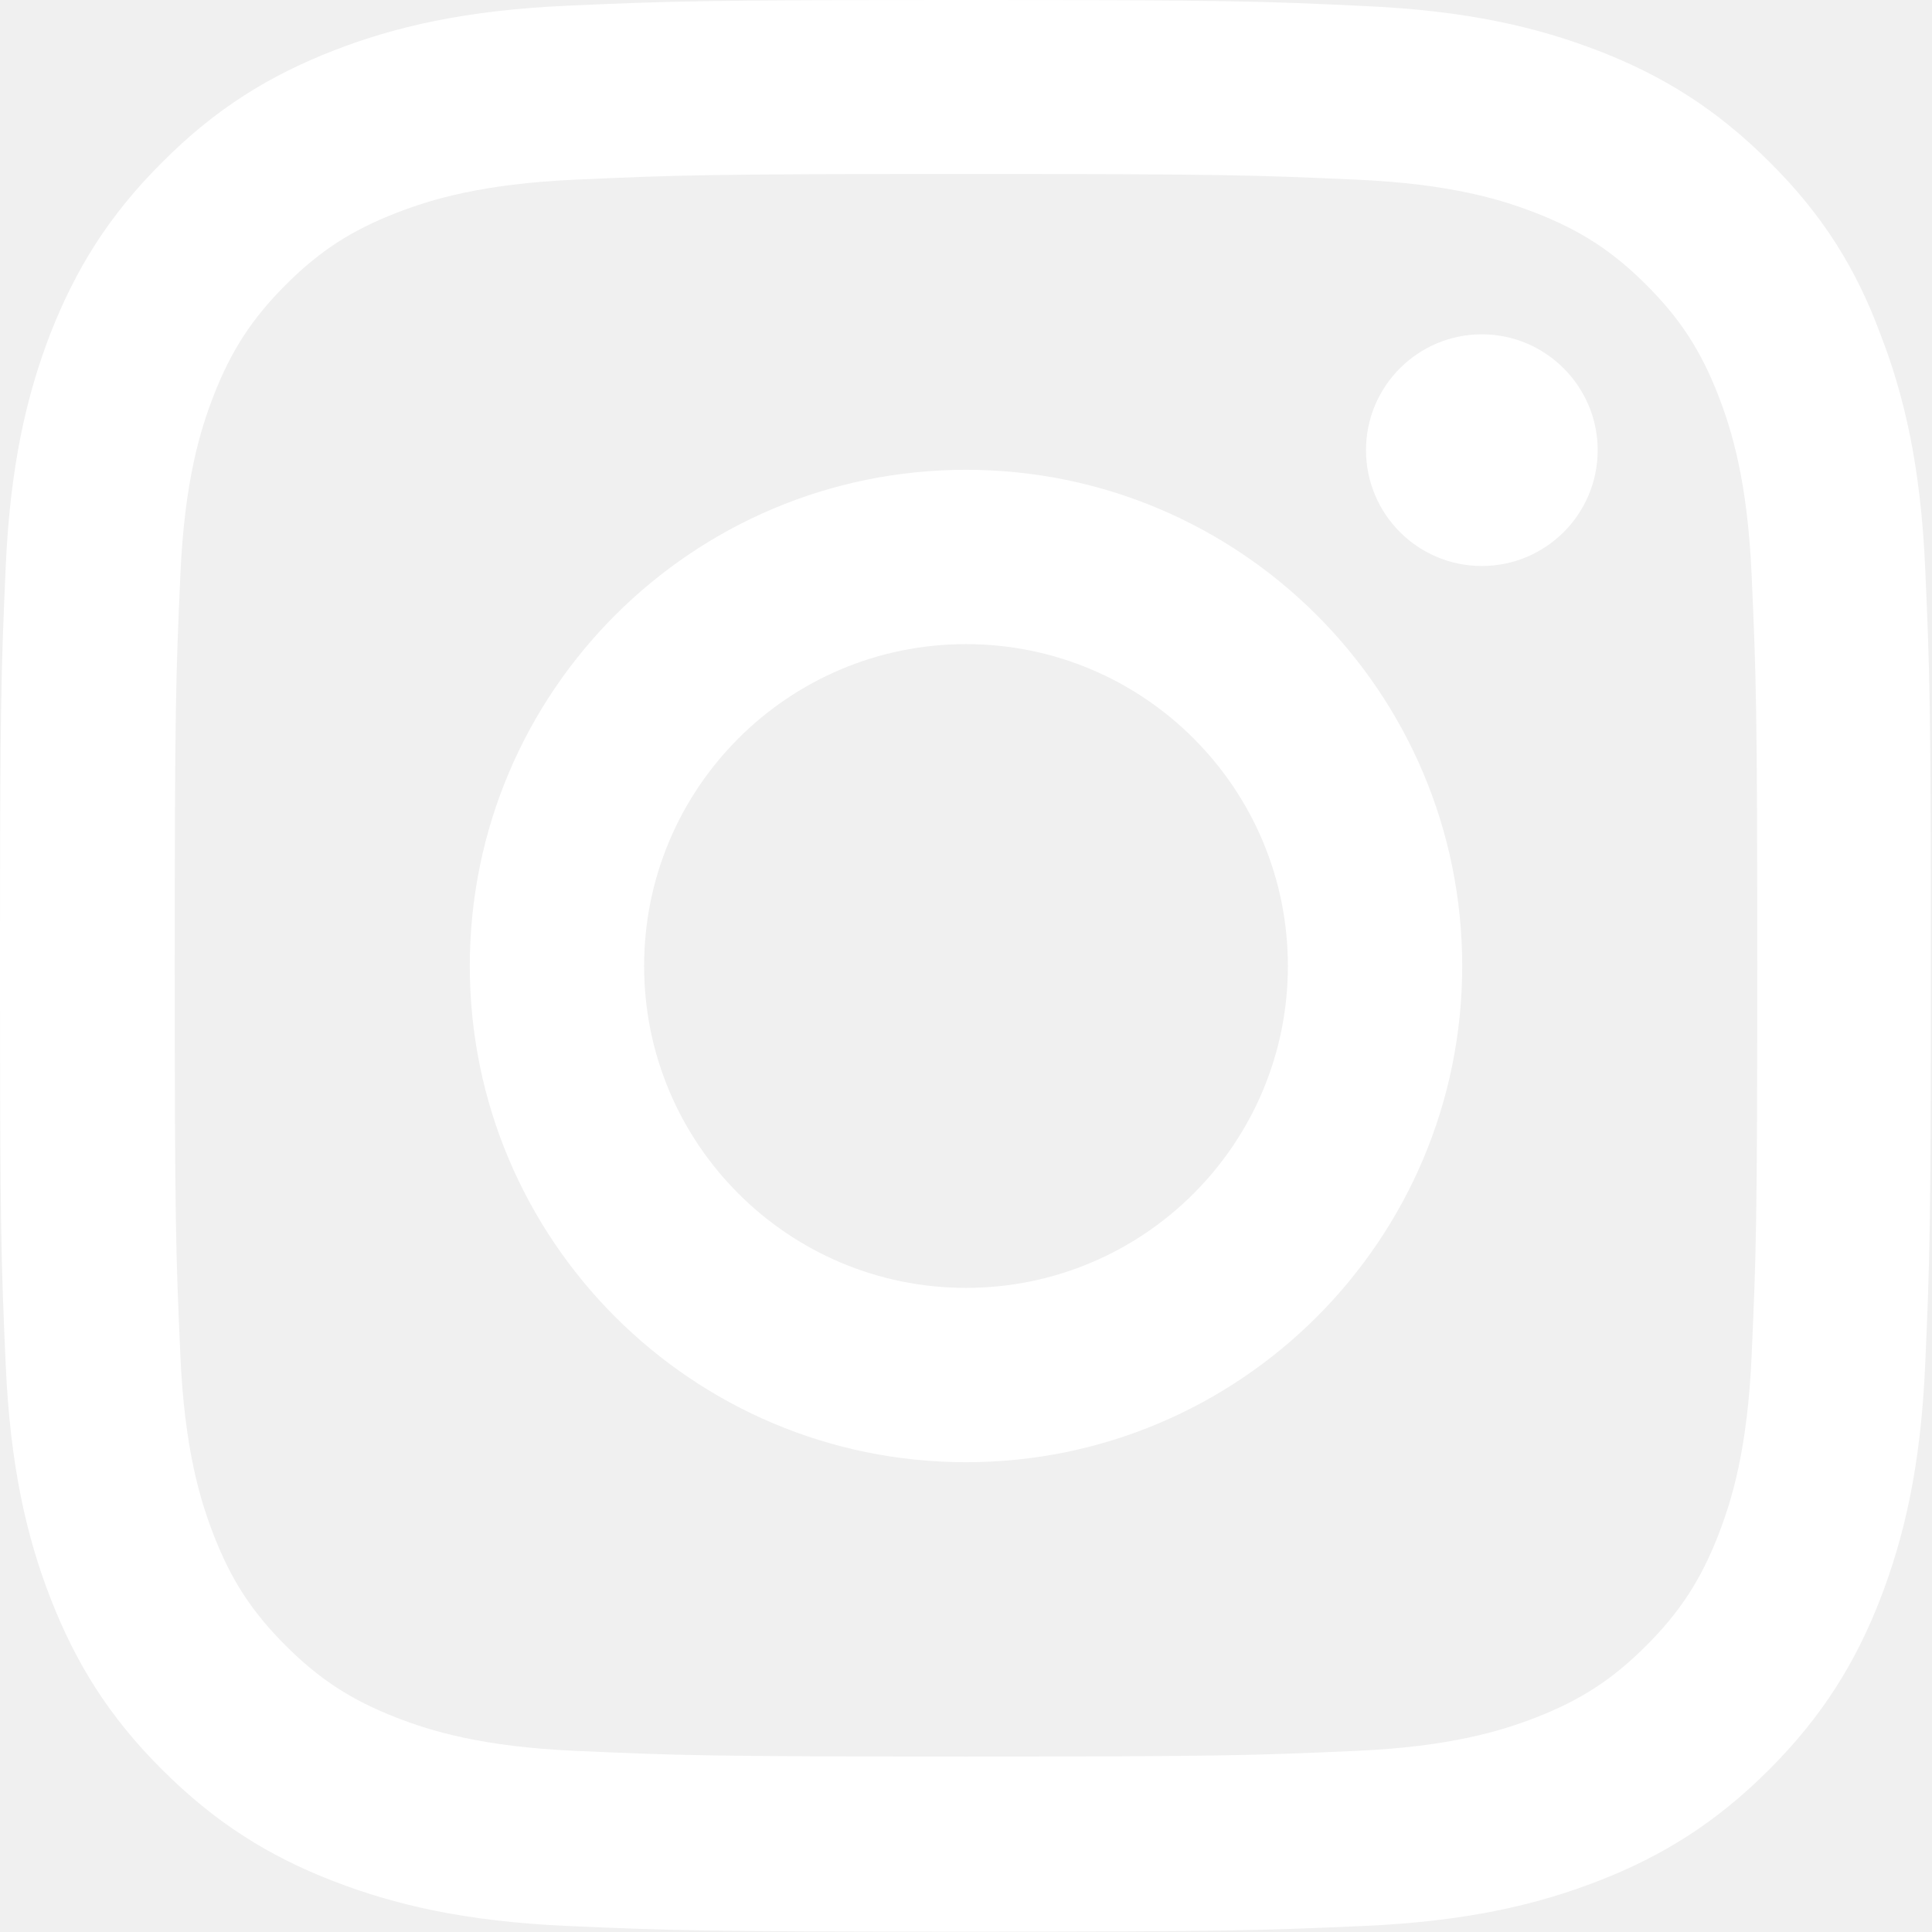
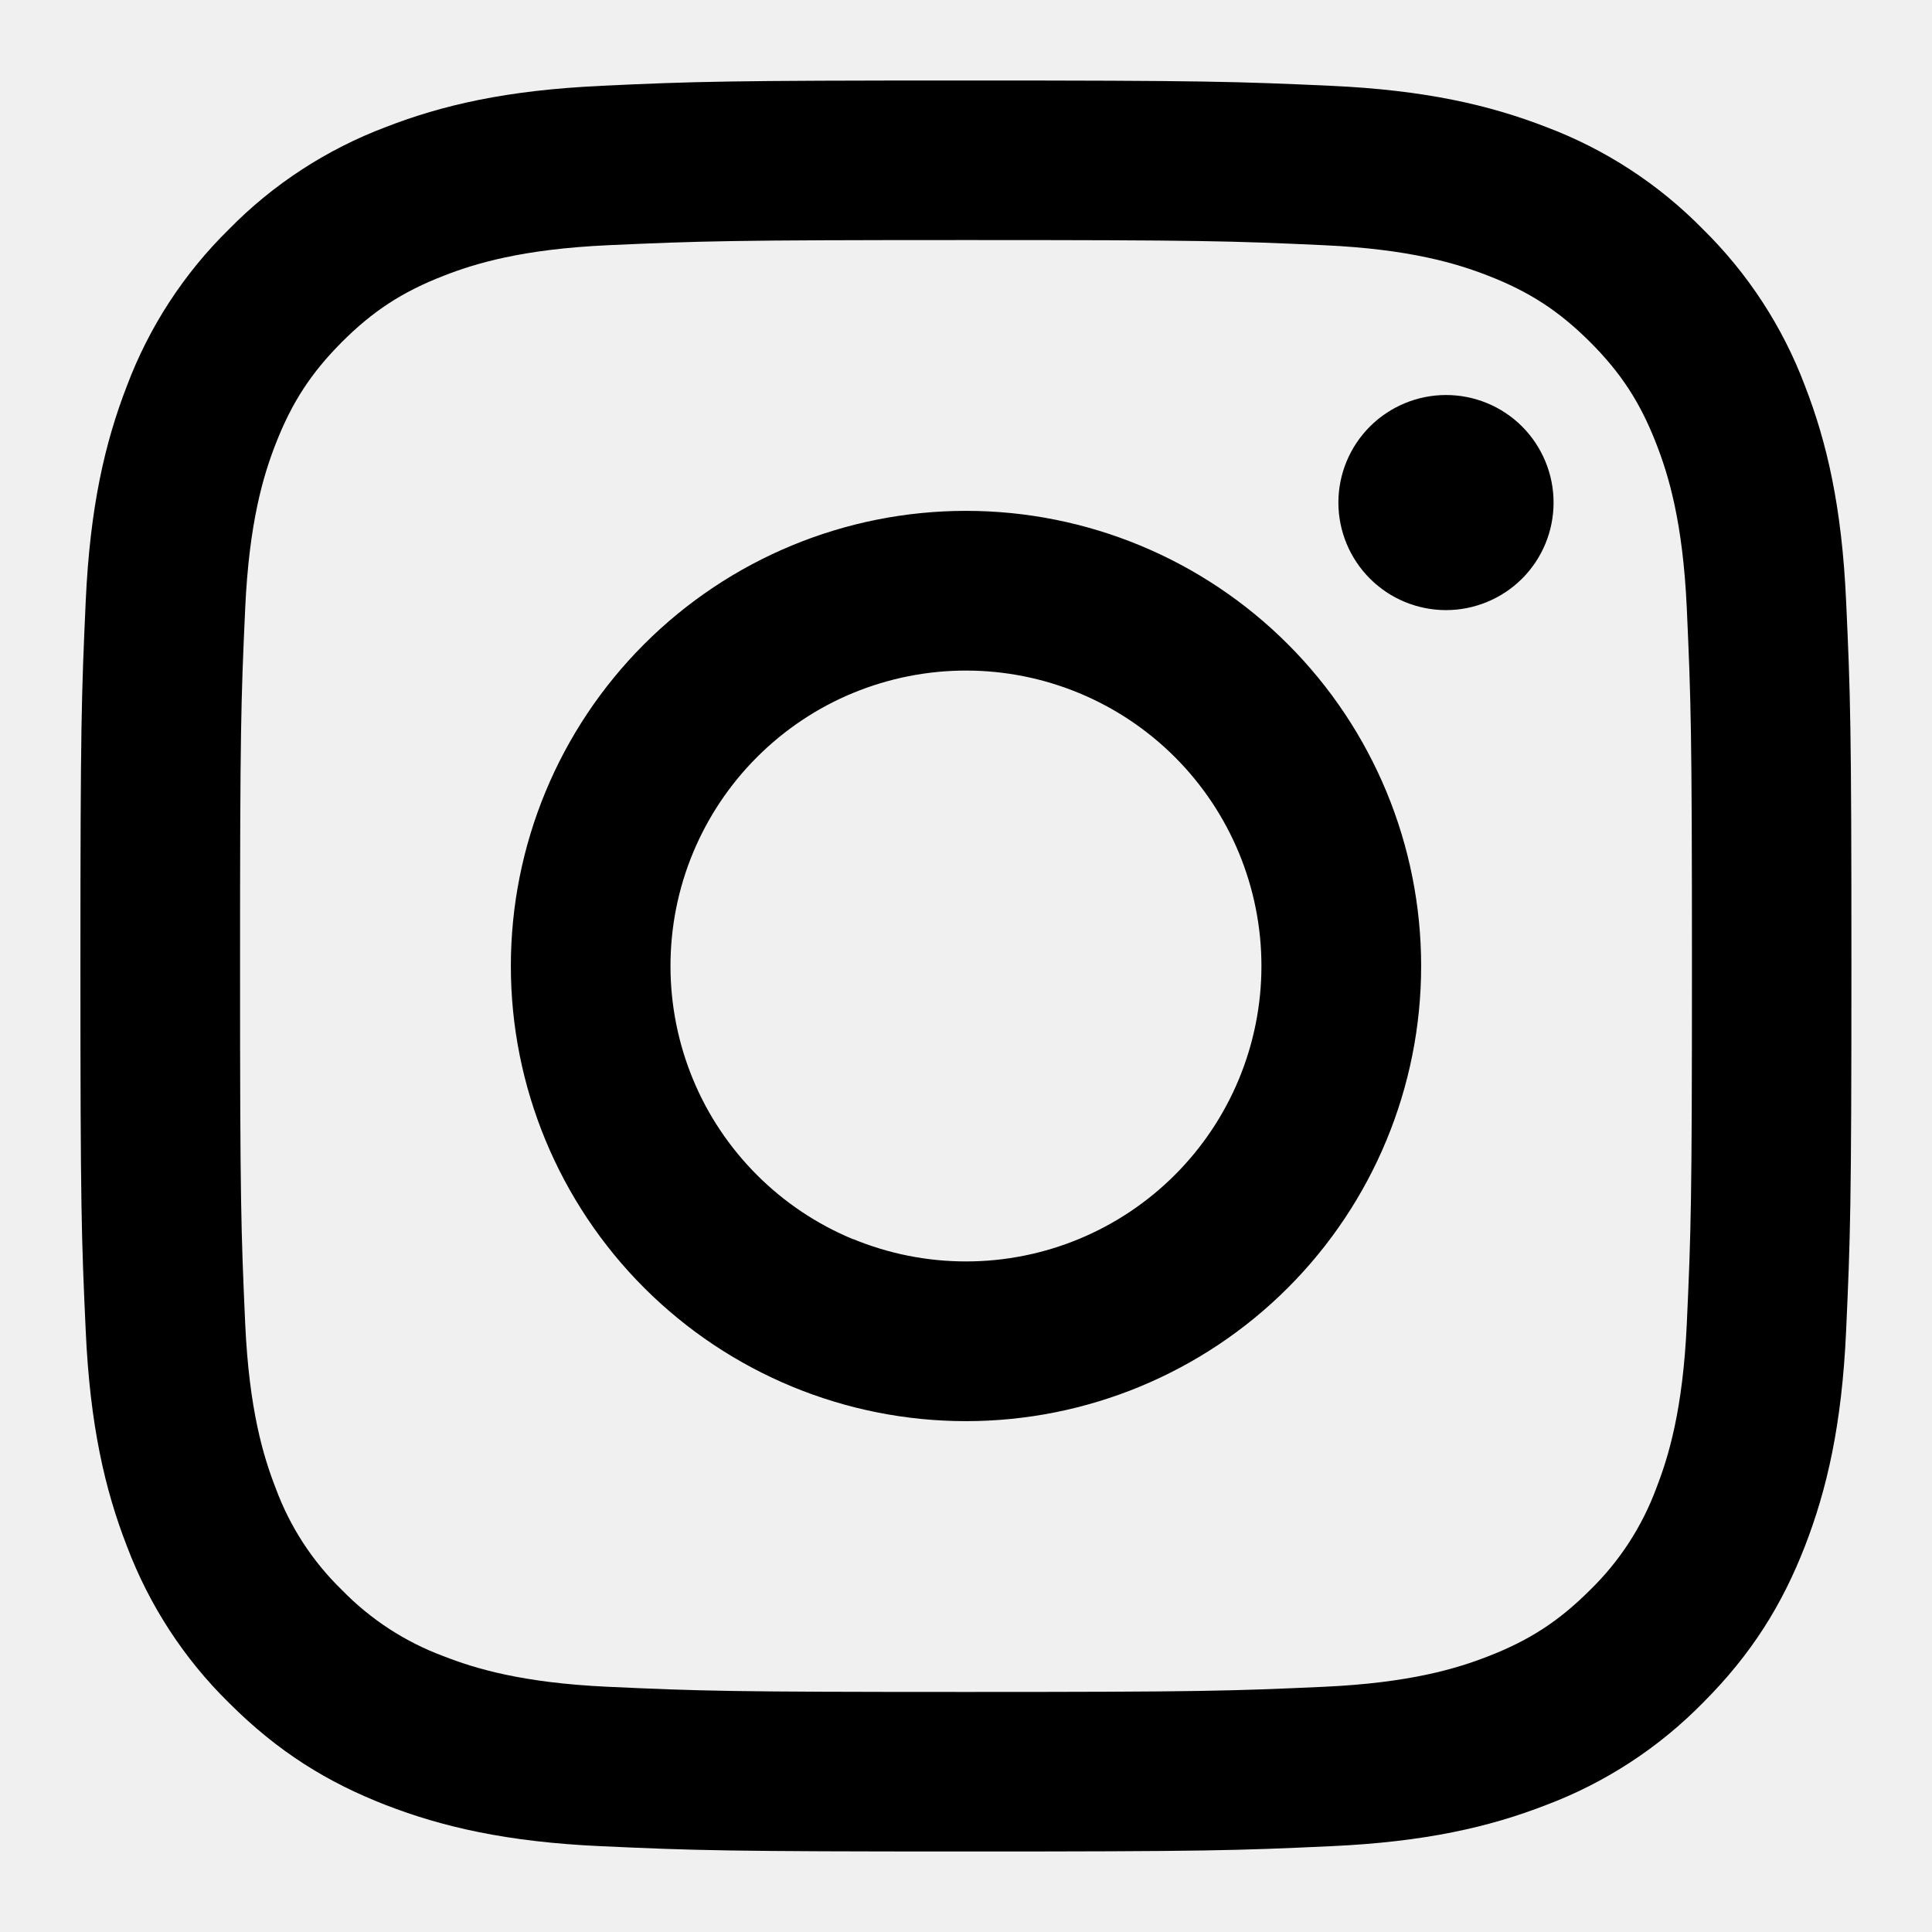
- <svg xmlns="http://www.w3.org/2000/svg" width="48" height="48" viewBox="0 0 48 48" fill="none">
-   <g clip-path="url(#clip0_1395_12963)">
-     <path d="M24 4.322C30.413 4.322 31.172 4.35 33.694 4.463C36.038 4.566 37.303 4.959 38.147 5.287C39.263 5.719 40.069 6.244 40.903 7.078C41.747 7.922 42.263 8.719 42.694 9.834C43.022 10.678 43.416 11.953 43.519 14.287C43.631 16.819 43.659 17.578 43.659 23.981C43.659 30.394 43.631 31.153 43.519 33.675C43.416 36.019 43.022 37.284 42.694 38.128C42.263 39.244 41.737 40.05 40.903 40.884C40.059 41.728 39.263 42.244 38.147 42.675C37.303 43.003 36.028 43.397 33.694 43.5C31.163 43.612 30.403 43.641 24 43.641C17.587 43.641 16.828 43.612 14.306 43.5C11.963 43.397 10.697 43.003 9.853 42.675C8.738 42.244 7.931 41.719 7.097 40.884C6.253 40.041 5.737 39.244 5.306 38.128C4.978 37.284 4.584 36.009 4.481 33.675C4.369 31.144 4.341 30.384 4.341 23.981C4.341 17.569 4.369 16.809 4.481 14.287C4.584 11.944 4.978 10.678 5.306 9.834C5.737 8.719 6.263 7.912 7.097 7.078C7.941 6.234 8.738 5.719 9.853 5.287C10.697 4.959 11.972 4.566 14.306 4.463C16.828 4.35 17.587 4.322 24 4.322ZM24 0C17.484 0 16.669 0.028 14.109 0.141C11.559 0.253 9.806 0.666 8.287 1.256C6.703 1.875 5.362 2.691 4.031 4.031C2.691 5.362 1.875 6.703 1.256 8.278C0.666 9.806 0.253 11.55 0.141 14.1C0.028 16.669 0 17.484 0 24C0 30.516 0.028 31.331 0.141 33.891C0.253 36.441 0.666 38.194 1.256 39.712C1.875 41.297 2.691 42.638 4.031 43.969C5.362 45.3 6.703 46.125 8.278 46.734C9.806 47.325 11.55 47.737 14.1 47.85C16.659 47.962 17.475 47.991 23.991 47.991C30.506 47.991 31.322 47.962 33.881 47.85C36.431 47.737 38.184 47.325 39.703 46.734C41.278 46.125 42.619 45.3 43.95 43.969C45.281 42.638 46.106 41.297 46.716 39.722C47.306 38.194 47.719 36.45 47.831 33.9C47.944 31.341 47.972 30.525 47.972 24.009C47.972 17.494 47.944 16.678 47.831 14.119C47.719 11.569 47.306 9.816 46.716 8.297C46.125 6.703 45.309 5.362 43.969 4.031C42.638 2.7 41.297 1.875 39.722 1.266C38.194 0.675 36.45 0.263 33.9 0.15C31.331 0.028 30.516 0 24 0Z" fill="white" />
-     <path d="M24 11.672C17.194 11.672 11.672 17.194 11.672 24C11.672 30.806 17.194 36.328 24 36.328C30.806 36.328 36.328 30.806 36.328 24C36.328 17.194 30.806 11.672 24 11.672ZM24 31.997C19.584 31.997 16.003 28.416 16.003 24C16.003 19.584 19.584 16.003 24 16.003C28.416 16.003 31.997 19.584 31.997 24C31.997 28.416 28.416 31.997 24 31.997Z" fill="white" />
-     <path d="M39.694 11.184C39.694 12.778 38.4 14.062 36.816 14.062C35.222 14.062 33.938 12.769 33.938 11.184C33.938 9.591 35.231 8.306 36.816 8.306C38.4 8.306 39.694 9.6 39.694 11.184Z" fill="white" />
-   </g>
-   <defs>
-     <clipPath id="clip0_1395_12963">
-       <rect width="48" height="48" fill="white" />
-     </clipPath>
-   </defs>
+ <svg xmlns="http://www.w3.org/2000/svg" fill="none" height="24" viewBox="0 0 24 24" width="24">
+   <path clip-rule="evenodd" d="m7.465 1.066c1.173-.054 1.547-.066 4.535-.066 2.988 0 3.362.013 4.534.066 1.171.053 1.972.24 2.671.511.734.276 1.399.709 1.948 1.269.559.549.993 1.214 1.269 1.948.272.7.458 1.5.511 2.671.054 1.173.066 1.547.066 4.535 0 2.988-.013 3.362-.066 4.535-.053 1.171-.24 1.971-.511 2.671-.281.723-.658 1.337-1.269 1.948-.549.559-1.214.993-1.948 1.269-.7.272-1.5.458-2.671.511-1.173.054-1.547.066-4.535.066-2.988 0-3.362-.013-4.535-.066-1.171-.053-1.971-.24-2.671-.511-.723-.281-1.337-.658-1.948-1.269-.56-.549-.992-1.214-1.269-1.948-.272-.7-.458-1.5-.511-2.671-.054-1.173-.066-1.547-.066-4.535 0-2.988.013-3.362.066-4.534.053-1.171.24-1.971.511-2.671.276-.734.709-1.399 1.269-1.948.549-.56 1.214-.992 1.948-1.269.7-.272 1.5-.458 2.671-.511zm8.98 1.98c-1.16-.053-1.508-.064-4.445-.064s-3.285.012-4.445.064c-1.073.049-1.655.228-2.042.379-.513.199-.88.438-1.265.823-.384.385-.623.752-.823 1.265-.151.387-.33.97-.379 2.042-.053 1.16-.064 1.508-.064 4.445s.012 3.285.064 4.445c.049 1.073.228 1.655.379 2.042.176.478.457.91.823 1.265.355.365.787.646 1.265.823.387.151.97.33 2.042.379 1.16.053 1.508.064 4.445.064 2.938 0 3.285-.012 4.445-.064 1.073-.049 1.655-.228 2.042-.379.513-.199.88-.438 1.265-.823.365-.355.646-.787.823-1.265.151-.388.33-.97.379-2.042.053-1.16.064-1.508.064-4.445s-.012-3.285-.064-4.445c-.049-1.073-.228-1.655-.379-2.042-.199-.513-.438-.88-.823-1.265-.385-.384-.752-.623-1.265-.823-.388-.151-.97-.33-2.042-.379zm-5.85 12.345c.445.184.922.279 1.405.279.974 0 1.907-.387 2.595-1.075.688-.688 1.075-1.622 1.075-2.595s-.387-1.907-1.075-2.595c-.688-.688-1.622-1.075-2.595-1.075-.482 0-.959.095-1.405.279-.445.184-.85.455-1.191.796-.341.341-.611.745-.796 1.191s-.279.923-.279 1.405.095.959.279 1.405.455.85.796 1.191.745.611 1.191.796zm-2.593-7.389c1.06-1.06 2.498-1.656 3.998-1.656 1.5 0 2.938.596 3.998 1.656s1.656 2.498 1.656 3.998-.596 2.938-1.656 3.998c-1.06 1.06-2.498 1.656-3.998 1.656-1.5 0-2.938-.596-3.998-1.656-1.06-1.06-1.656-2.498-1.656-3.998s.596-2.938 1.656-3.998zm10.906-.814c.251-.251.391-.591.391-.945 0-.354-.141-.694-.391-.945-.251-.251-.591-.391-.945-.391-.354 0-.694.141-.945.391-.251.251-.392.591-.392.945 0 .354.141.694.392.945.251.251.591.391.945.391.354 0 .694-.141.945-.391z" fill="#000" fill-rule="evenodd" />
</svg>
